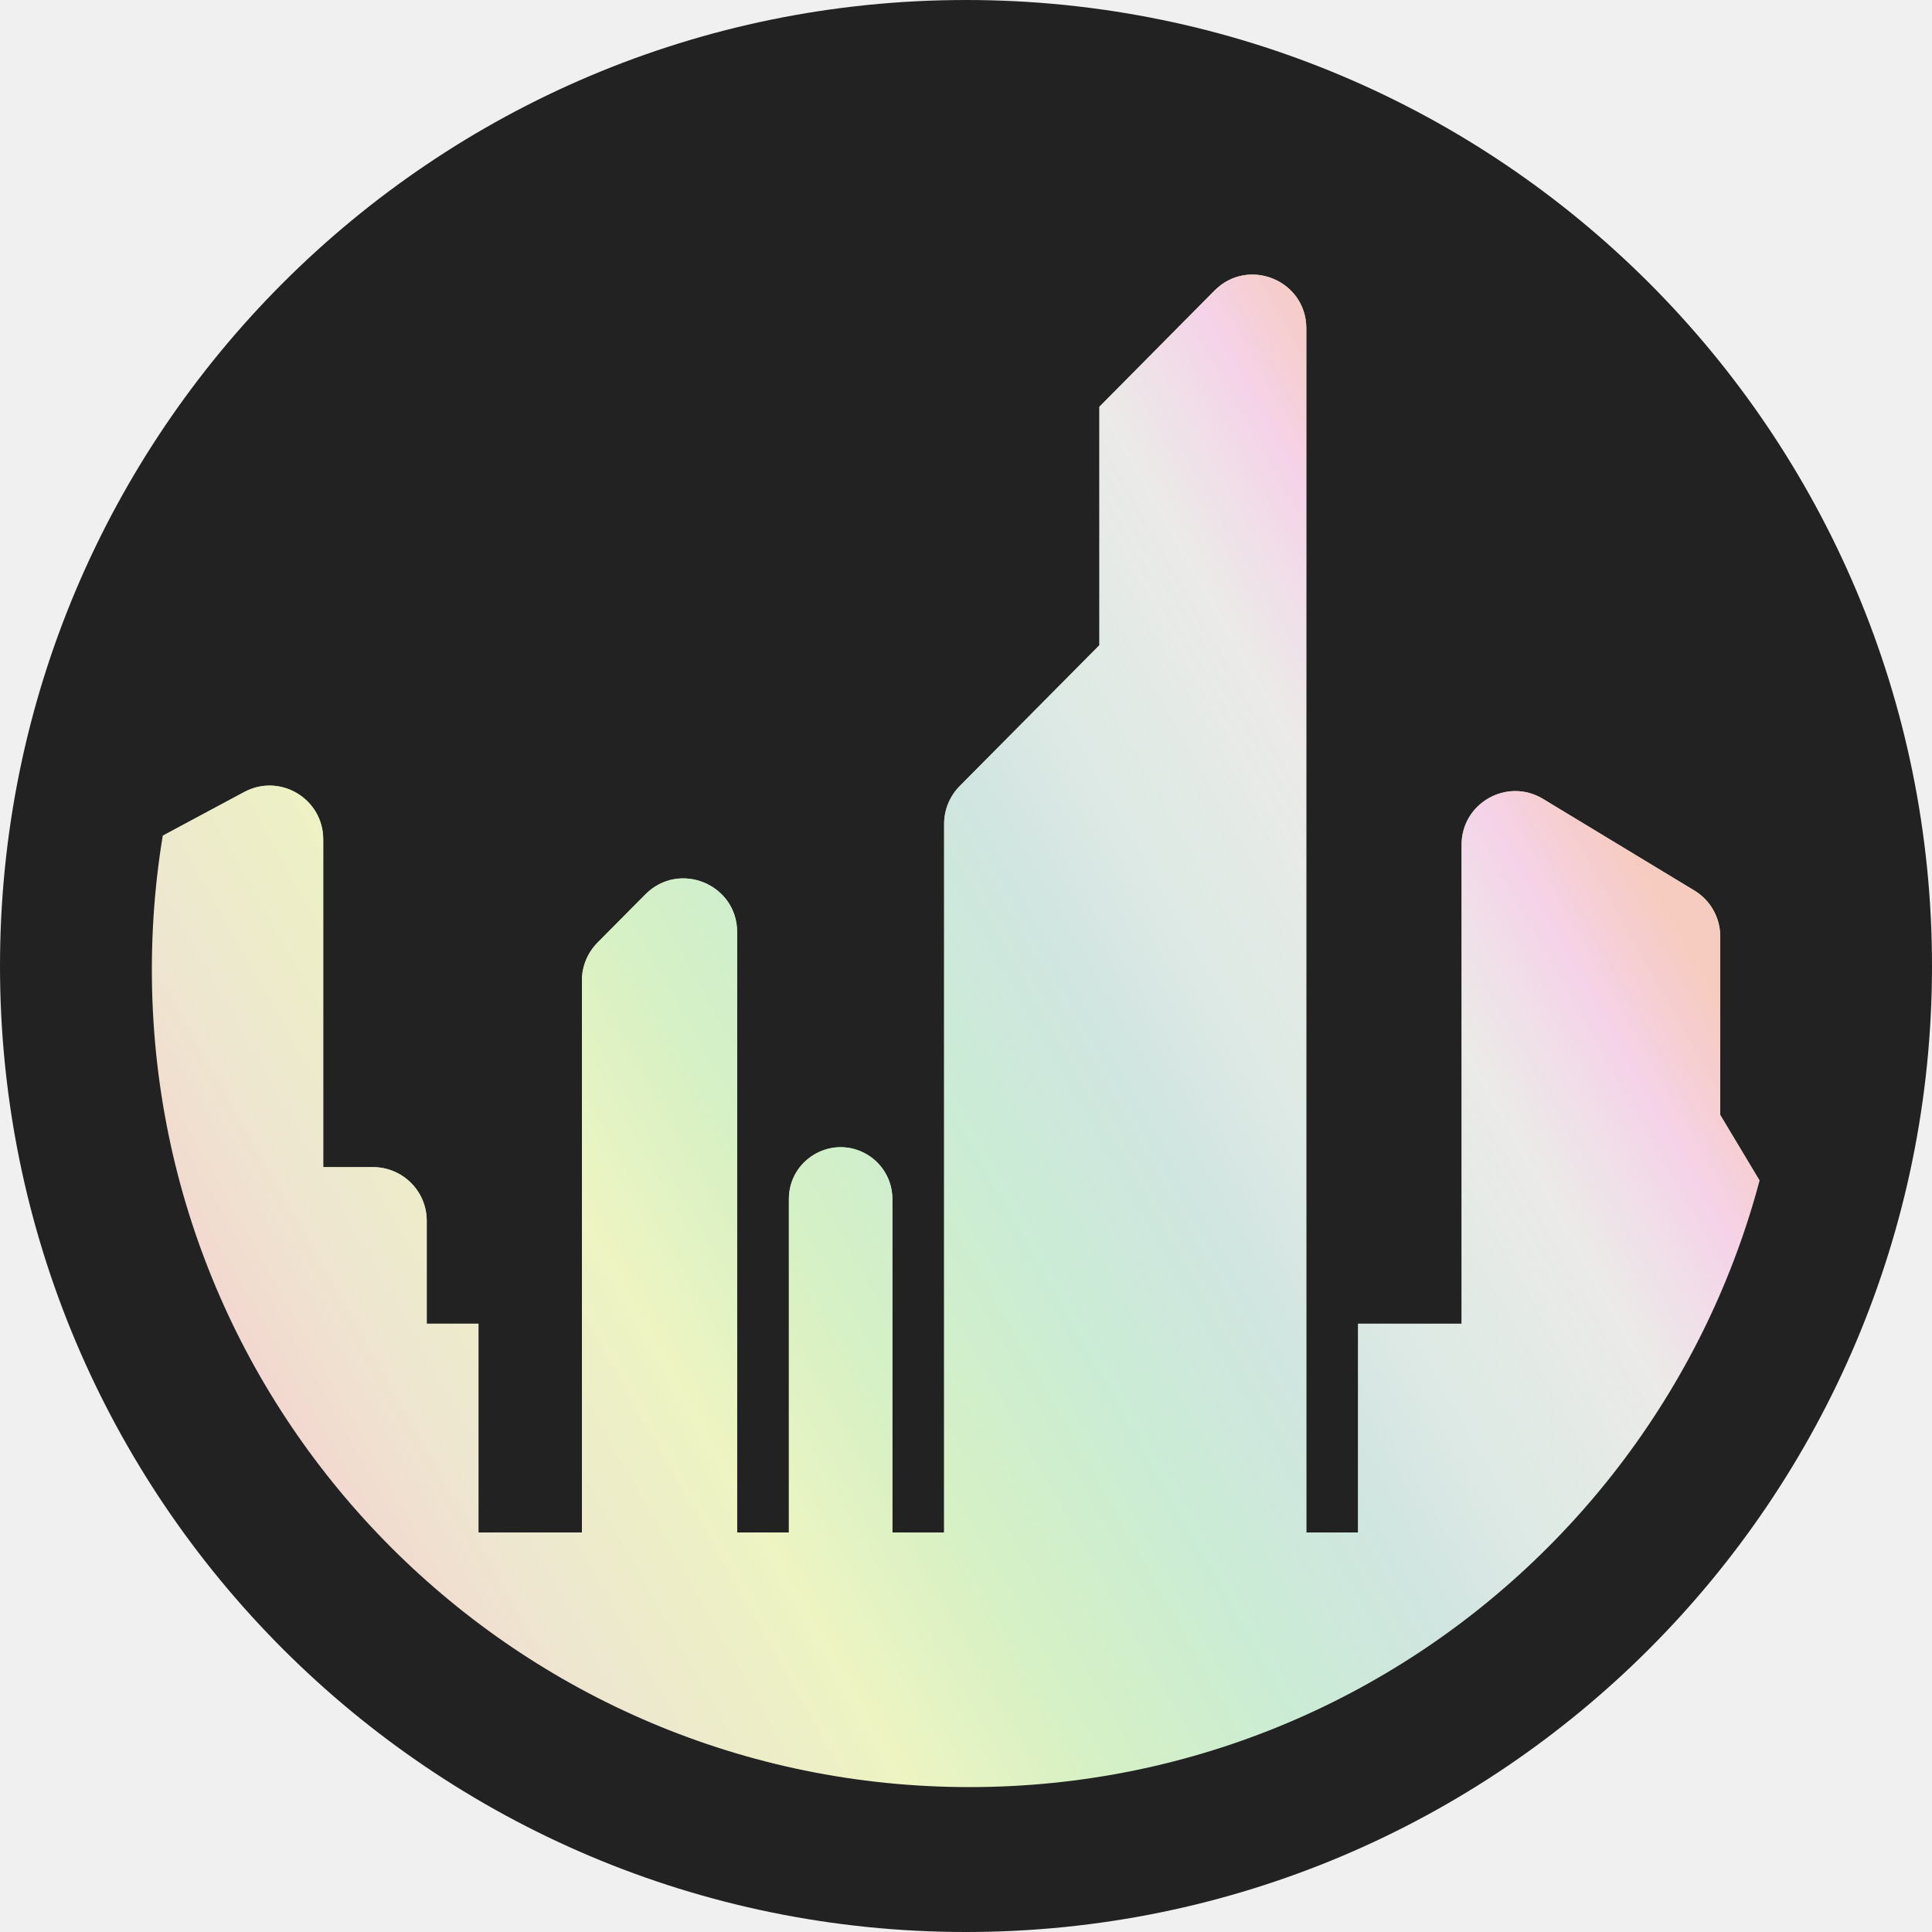
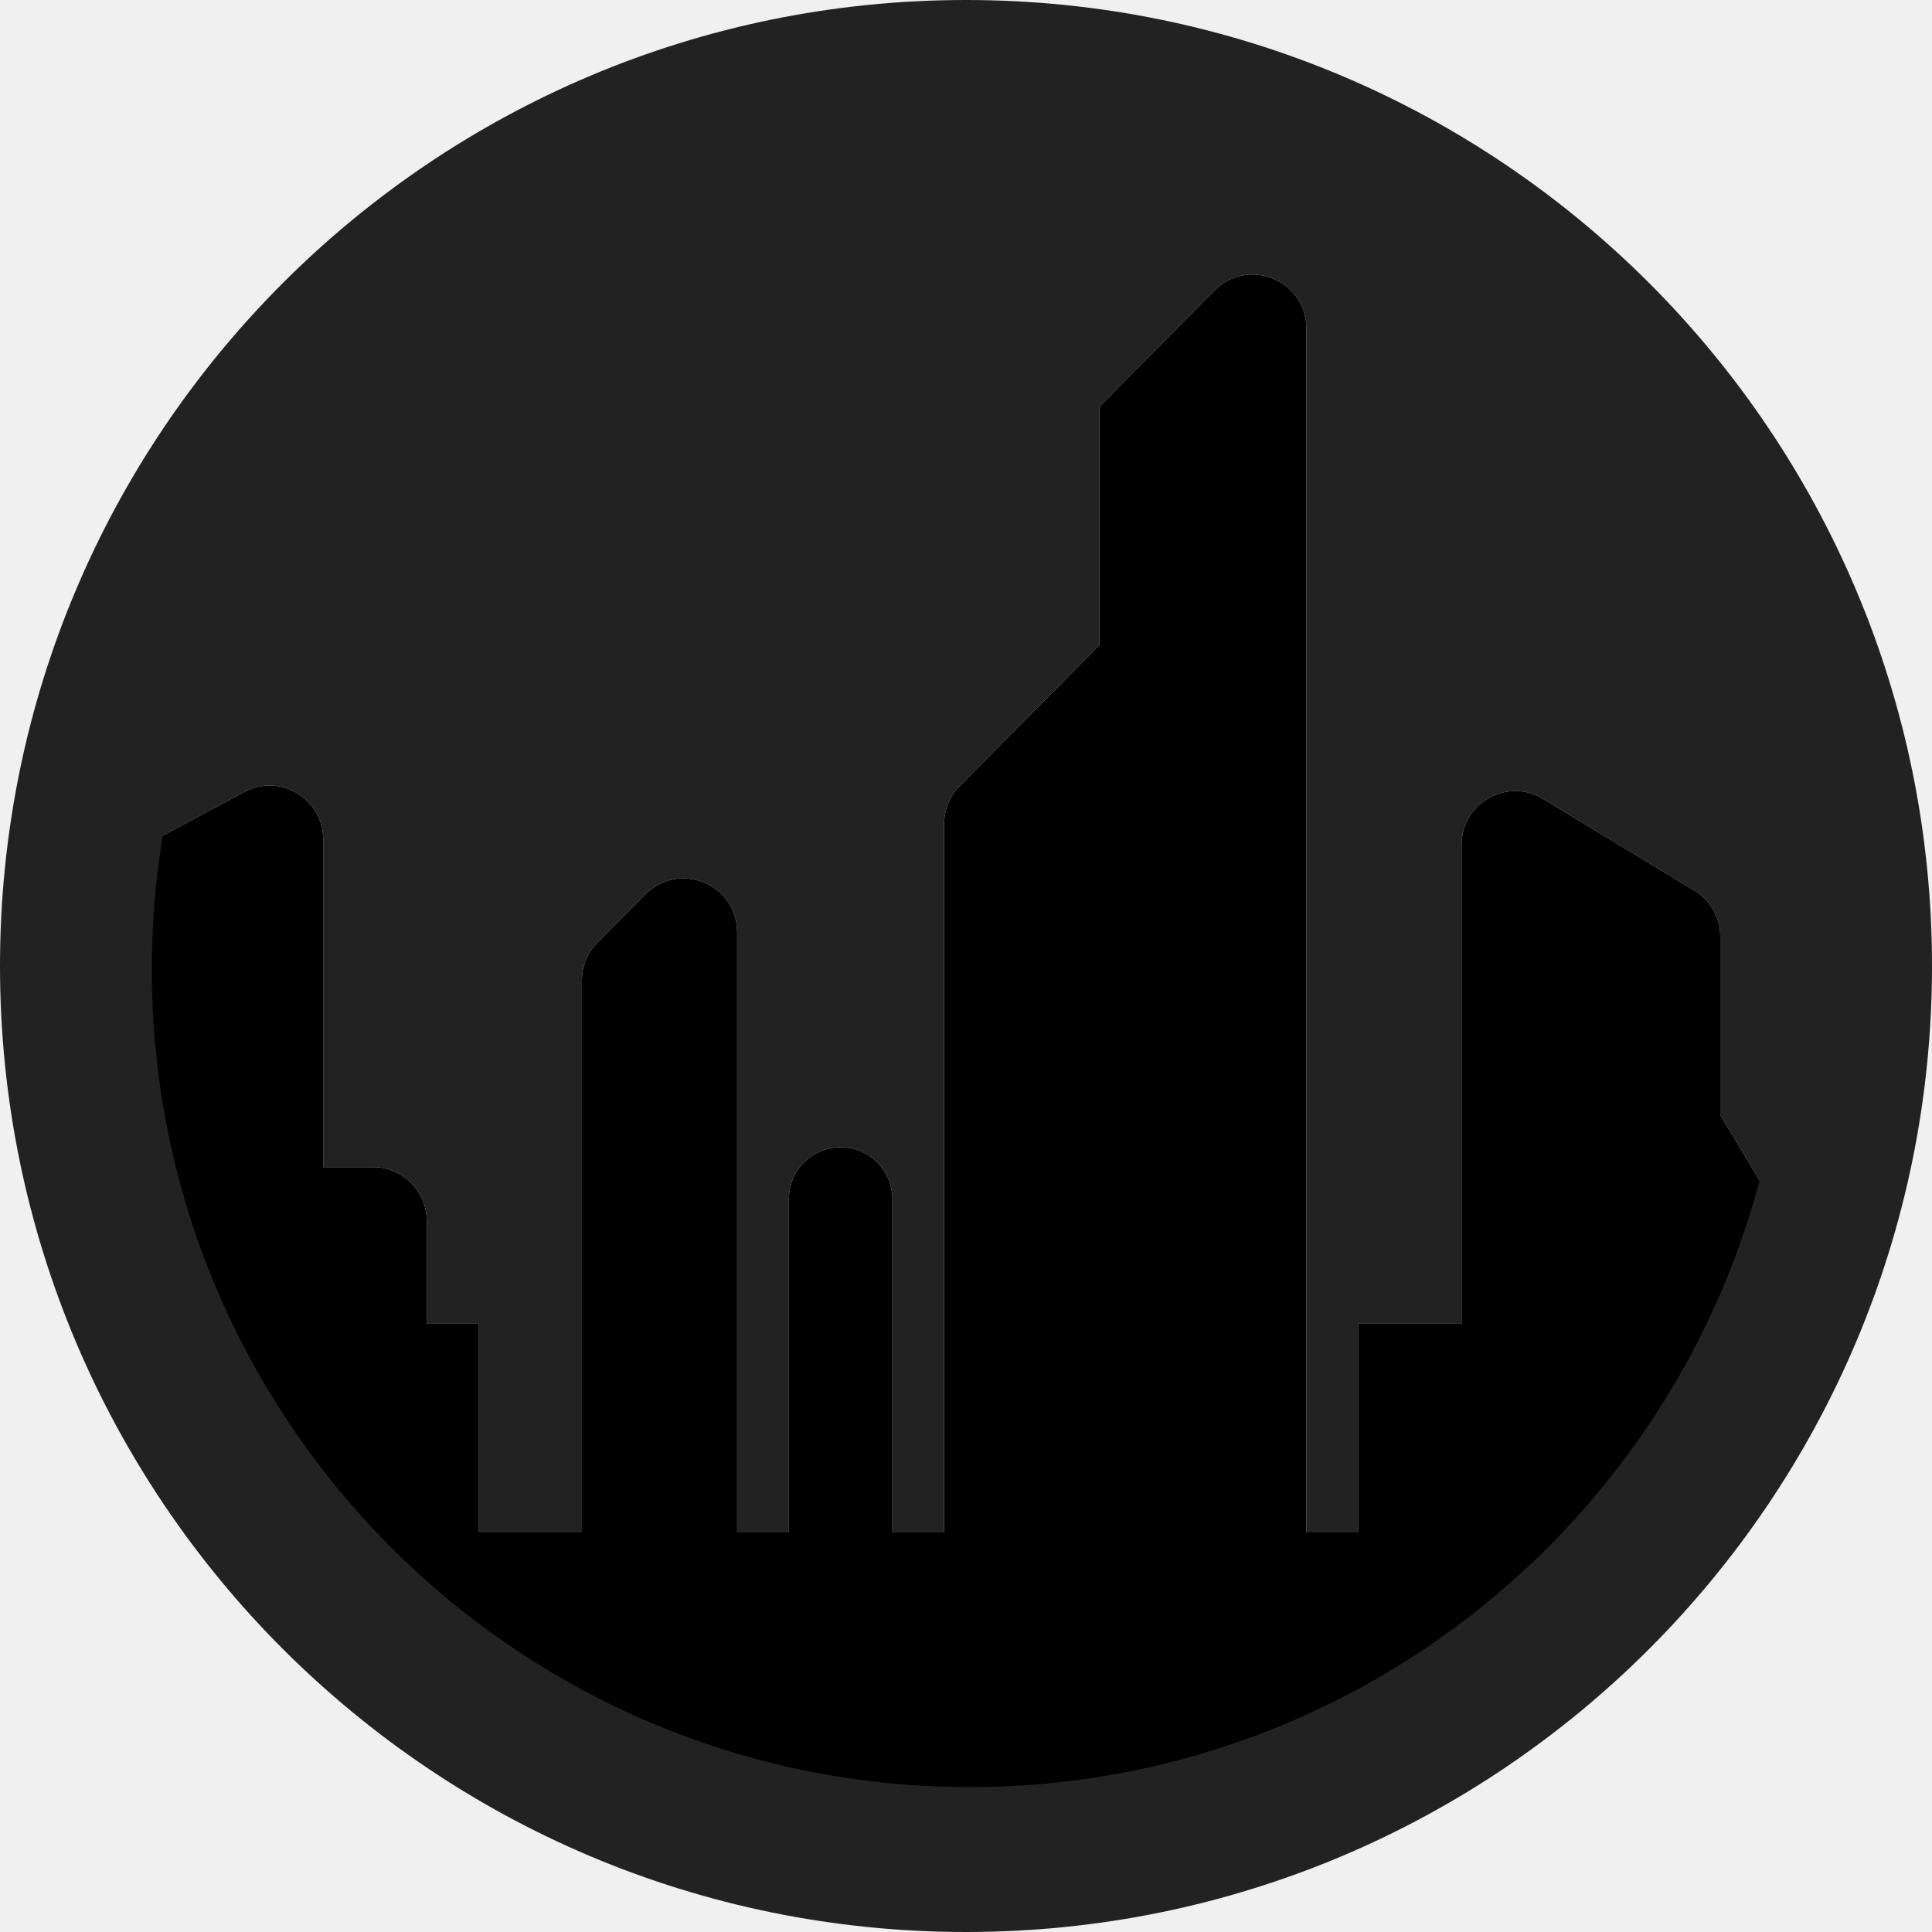
<svg xmlns="http://www.w3.org/2000/svg" width="40" height="40" viewBox="0 0 40 40" fill="none">
  <circle cx="20" cy="20" r="20" fill="#222222" />
  <mask id="mask0_3595_10858" style="mask-type:luminance" maskUnits="userSpaceOnUse" x="3" y="3" width="34" height="34">
    <circle cx="20.072" cy="20.072" r="16.928" fill="white" />
  </mask>
  <g mask="url(#mask0_3595_10858)">
-     <path fill-rule="evenodd" clip-rule="evenodd" d="M12.993 36.782C11.213 35.924 9.576 34.774 8.156 33.368L6.524 31.517C4.946 29.727 3.656 27.702 2.701 25.515L2.664 25.245V18.346C2.664 17.936 2.889 17.56 3.25 17.366L5.056 16.398C5.796 16 6.692 16.537 6.692 17.377V24.164H7.723C8.337 24.164 8.835 24.662 8.835 25.275V27.406H9.906V31.728H12.048V20.299C12.048 20.006 12.164 19.725 12.37 19.517L13.362 18.517C14.061 17.812 15.262 18.307 15.262 19.299V31.728H16.333V24.824C16.333 24.026 17.175 23.508 17.887 23.867C18.248 24.049 18.476 24.419 18.476 24.824V31.728H19.547V17.058C19.547 16.765 19.663 16.483 19.869 16.275L22.761 13.358V8.421L25.146 6.015C25.845 5.311 27.046 5.805 27.046 6.797V31.728H28.117V27.406H30.26V17.491C30.26 16.625 31.206 16.092 31.946 16.54L35.08 18.437C35.413 18.638 35.616 18.999 35.616 19.388V23.084L37.074 25.515L36.025 27.98C35.447 29.338 34.653 30.592 33.673 31.695L33.257 32.164C31.621 34.006 29.649 35.511 27.45 36.603C25.178 37.614 22.661 38.176 20.014 38.176C17.526 38.176 15.155 37.68 12.993 36.782Z" fill="#D7FFC4" />
-     <path fill-rule="evenodd" clip-rule="evenodd" d="M12.993 36.782C11.213 35.924 9.576 34.774 8.156 33.368L6.524 31.517C4.946 29.727 3.656 27.702 2.701 25.515L2.664 25.245V18.346C2.664 17.936 2.889 17.56 3.25 17.366L5.056 16.398C5.796 16 6.692 16.537 6.692 17.377V24.164H7.723C8.337 24.164 8.835 24.662 8.835 25.275V27.406H9.906V31.728H12.048V20.299C12.048 20.006 12.164 19.725 12.37 19.517L13.362 18.517C14.061 17.812 15.262 18.307 15.262 19.299V31.728H16.333V24.824C16.333 24.026 17.175 23.508 17.887 23.867C18.248 24.049 18.476 24.419 18.476 24.824V31.728H19.547V17.058C19.547 16.765 19.663 16.483 19.869 16.275L22.761 13.358V8.421L25.146 6.015C25.845 5.311 27.046 5.805 27.046 6.797V31.728H28.117V27.406H30.26V17.491C30.26 16.625 31.206 16.092 31.946 16.54L35.08 18.437C35.413 18.638 35.616 18.999 35.616 19.388V23.084L37.074 25.515L36.025 27.98C35.447 29.338 34.653 30.592 33.673 31.695L33.257 32.164C31.621 34.006 29.649 35.511 27.45 36.603C25.178 37.614 22.661 38.176 20.014 38.176C17.526 38.176 15.155 37.68 12.993 36.782Z" fill="url(#paint0_linear_3595_10858)" />
+     <path fillRule="evenodd" clipRule="evenodd" d="M12.993 36.782C11.213 35.924 9.576 34.774 8.156 33.368L6.524 31.517C4.946 29.727 3.656 27.702 2.701 25.515L2.664 25.245V18.346C2.664 17.936 2.889 17.56 3.25 17.366L5.056 16.398C5.796 16 6.692 16.537 6.692 17.377V24.164H7.723C8.337 24.164 8.835 24.662 8.835 25.275V27.406H9.906V31.728H12.048V20.299C12.048 20.006 12.164 19.725 12.37 19.517L13.362 18.517C14.061 17.812 15.262 18.307 15.262 19.299V31.728H16.333V24.824C16.333 24.026 17.175 23.508 17.887 23.867C18.248 24.049 18.476 24.419 18.476 24.824V31.728H19.547V17.058C19.547 16.765 19.663 16.483 19.869 16.275L22.761 13.358V8.421L25.146 6.015C25.845 5.311 27.046 5.805 27.046 6.797V31.728H28.117V27.406H30.26V17.491C30.26 16.625 31.206 16.092 31.946 16.54L35.08 18.437C35.413 18.638 35.616 18.999 35.616 19.388V23.084L37.074 25.515L36.025 27.98C35.447 29.338 34.653 30.592 33.673 31.695L33.257 32.164C31.621 34.006 29.649 35.511 27.45 36.603C25.178 37.614 22.661 38.176 20.014 38.176C17.526 38.176 15.155 37.68 12.993 36.782Z" fill="#D7FFC4" />
+     <path fillRule="evenodd" clipRule="evenodd" d="M12.993 36.782C11.213 35.924 9.576 34.774 8.156 33.368L6.524 31.517C4.946 29.727 3.656 27.702 2.701 25.515L2.664 25.245V18.346C2.664 17.936 2.889 17.56 3.25 17.366L5.056 16.398C5.796 16 6.692 16.537 6.692 17.377V24.164H7.723C8.337 24.164 8.835 24.662 8.835 25.275V27.406H9.906V31.728H12.048V20.299C12.048 20.006 12.164 19.725 12.37 19.517L13.362 18.517C14.061 17.812 15.262 18.307 15.262 19.299V31.728H16.333V24.824C16.333 24.026 17.175 23.508 17.887 23.867C18.248 24.049 18.476 24.419 18.476 24.824V31.728H19.547V17.058C19.547 16.765 19.663 16.483 19.869 16.275L22.761 13.358V8.421L25.146 6.015C25.845 5.311 27.046 5.805 27.046 6.797V31.728H28.117V27.406H30.26V17.491C30.26 16.625 31.206 16.092 31.946 16.54L35.08 18.437C35.413 18.638 35.616 18.999 35.616 19.388V23.084L37.074 25.515L36.025 27.98C35.447 29.338 34.653 30.592 33.673 31.695L33.257 32.164C31.621 34.006 29.649 35.511 27.45 36.603C25.178 37.614 22.661 38.176 20.014 38.176C17.526 38.176 15.155 37.68 12.993 36.782Z" fill="url(#paint0_linear_3595_10858)" />
  </g>
  <defs>
    <linearGradient id="paint0_linear_3595_10858" x1="2.662" y1="26.57" x2="30.075" y2="11.075" gradientUnits="userSpaceOnUse">
-       <stop stop-color="#F5D0D0" />
-       <stop offset="0.138" stop-color="#F1E3D1" stop-opacity="0.862" />
-       <stop offset="0.285" stop-color="#F1F2C1" stop-opacity="0.84" />
-       <stop offset="0.401" stop-color="#D5EEC5" stop-opacity="0.86" />
-       <stop offset="0.528" stop-color="#C9E9D8" stop-opacity="0.85" />
-       <stop offset="0.634" stop-color="#CDDEE6" stop-opacity="0.79" />
-       <stop offset="0.739" stop-color="#E6DAFF" stop-opacity="0.56" />
-       <stop offset="0.842" stop-color="#F8DDFF" stop-opacity="0.61" />
-       <stop offset="0.931" stop-color="#FDC7F1" stop-opacity="0.8" />
-       <stop offset="1" stop-color="#FEBFBF" stop-opacity="0.81" />
+       <stop stopColor="#F5D0D0" />
+       <stop offset="0.138" stopColor="#F1E3D1" stopOpacity="0.862" />
+       <stop offset="0.285" stopColor="#F1F2C1" stopOpacity="0.84" />
+       <stop offset="0.401" stopColor="#D5EEC5" stopOpacity="0.86" />
+       <stop offset="0.528" stopColor="#C9E9D8" stopOpacity="0.85" />
+       <stop offset="0.634" stopColor="#CDDEE6" stopOpacity="0.79" />
+       <stop offset="0.739" stopColor="#E6DAFF" stopOpacity="0.56" />
+       <stop offset="0.842" stopColor="#F8DDFF" stopOpacity="0.61" />
+       <stop offset="0.931" stopColor="#FDC7F1" stopOpacity="0.8" />
+       <stop offset="1" stopColor="#FEBFBF" stopOpacity="0.81" />
    </linearGradient>
  </defs>
</svg>
